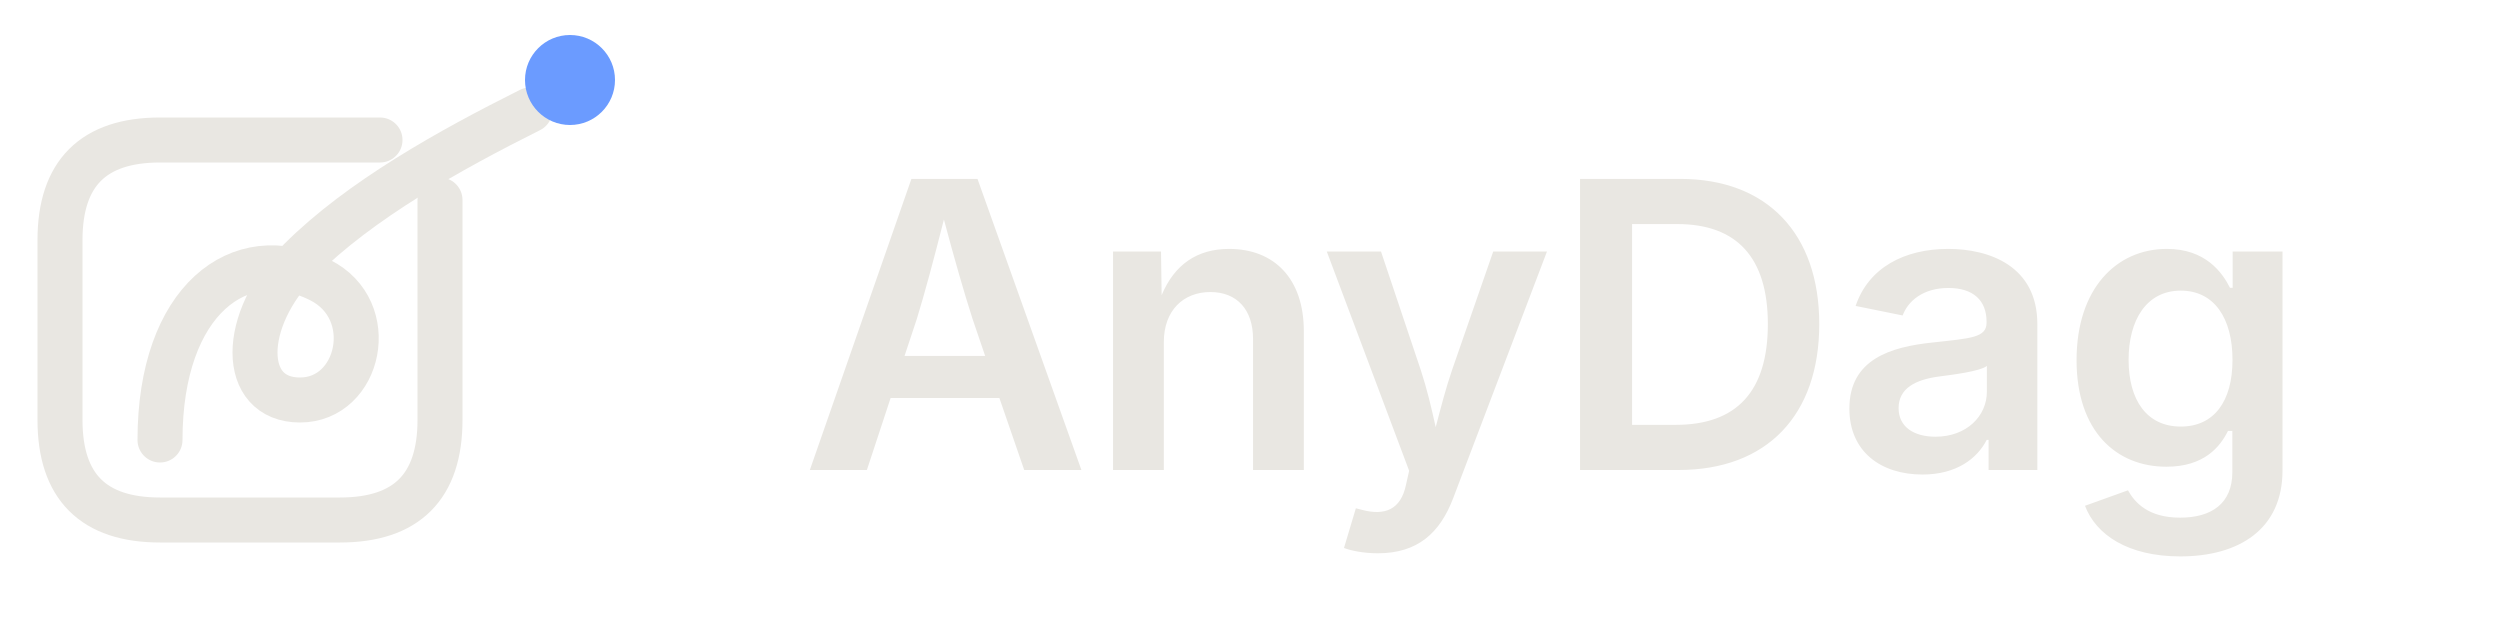
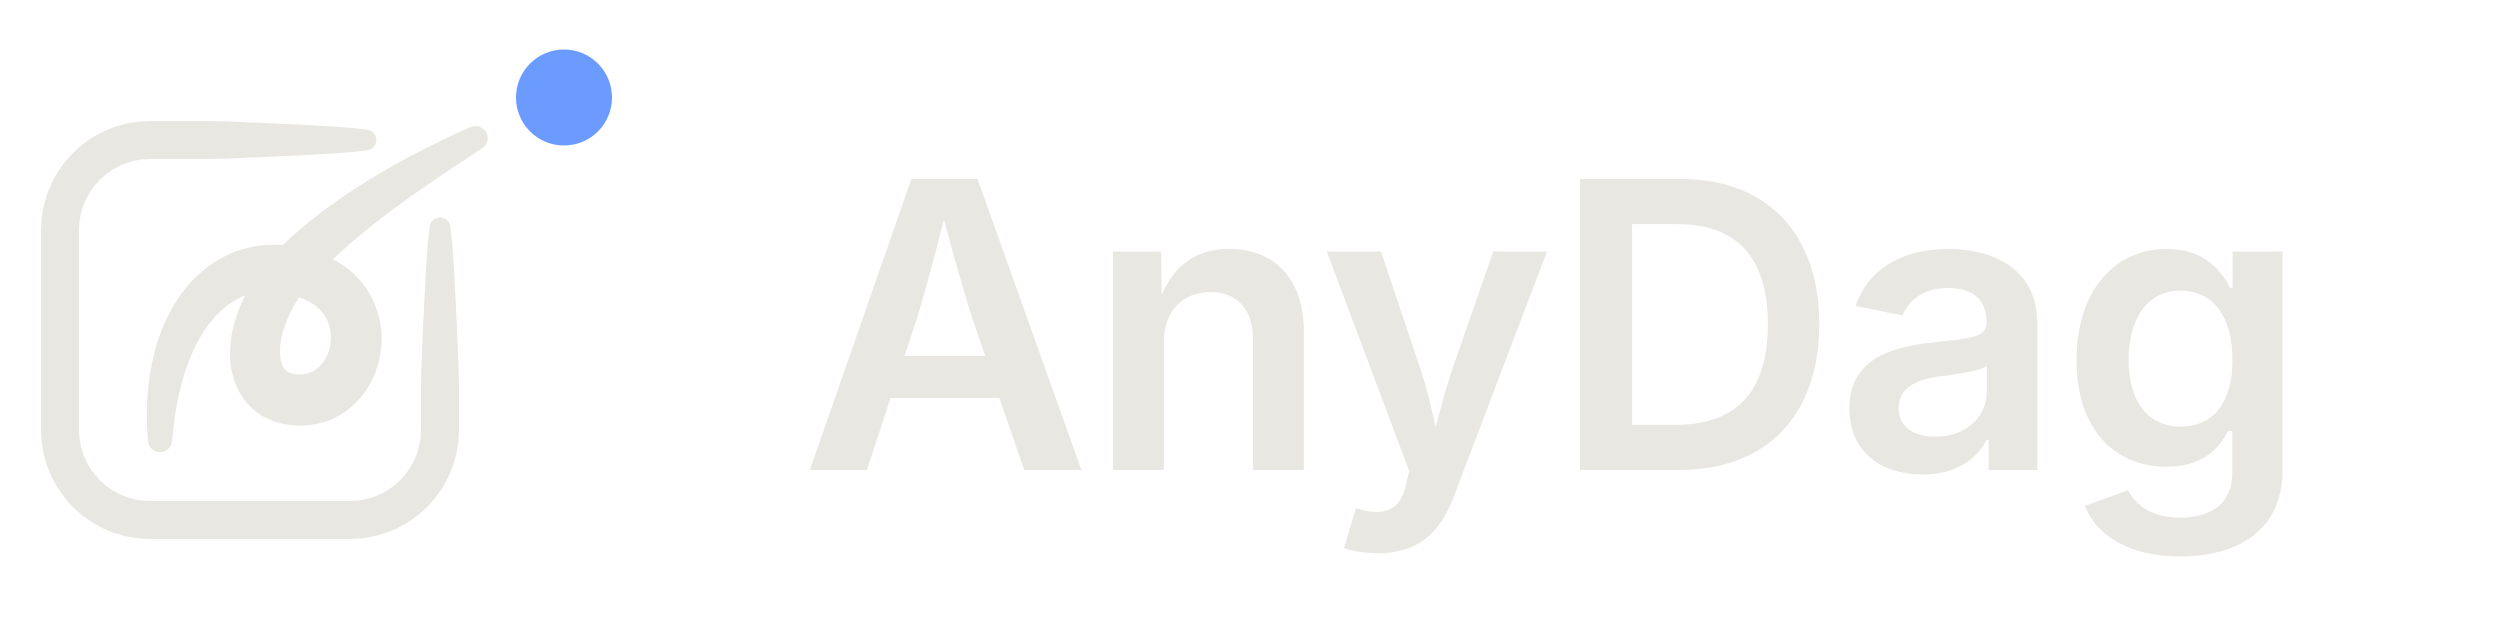
<svg xmlns="http://www.w3.org/2000/svg" viewBox="0 0 250 64" width="375" height="96" role="img" aria-label="AnyDag">
-   <g fill="none" stroke="#E9E7E2" stroke-width="4.5" stroke-linecap="round" stroke-linejoin="round">
-     <path d="M 38 14 L 16 14 Q 6 14 6 24 L 6 42 Q 6 52 16 52 L 34 52 Q 44 52 44 42 L 44 20" />
-     <path d="M 16 44 C 16 30 24 24 32 28 C 38 31 36 40 30 40 C 24 40 24 32 30 26 C 36 20 45 15 53 11" />
-   </g>
-   <circle cx="57" cy="8" r="4.5" fill="#6B9BFF" />
+   <path fill="#E9E7E2" d="M36.6 12.96L35.06 12.78 33.51 12.67 31.97 12.58 30.43 12.49 28.89 12.42 27.34 12.34 25.8 12.27 24.26 12.21 22.71 12.14 21.17 12.1 19.63 12.1 18.09 12.1 16.54 12.1 14.96 12.1 13.78 12.17 12.57 12.37 11.4 12.71 10.27 13.18 9.2 13.77 8.2 14.48 7.29 15.29 6.48 16.2 5.77 17.2 5.18 18.27 4.71 19.4 4.37 20.57 4.17 21.78 4.1 22.96 4.1 24.43 4.1 25.86 4.1 27.29 4.1 28.71 4.1 30.14 4.1 31.57 4.1 33 4.1 34.43 4.1 35.86 4.1 37.29 4.1 38.71 4.1 40.14 4.1 41.57 4.1 43.04 4.17 44.22 4.37 45.43 4.71 46.6 5.18 47.73 5.77 48.8 6.48 49.8 7.29 50.71 8.2 51.52 9.2 52.23 10.27 52.82 11.4 53.29 12.57 53.63 13.78 53.83 14.96 53.9 16.43 53.9 17.86 53.9 19.29 53.9 20.71 53.9 22.14 53.9 23.57 53.9 25 53.9 26.43 53.9 27.86 53.9 29.29 53.9 30.71 53.9 32.14 53.9 33.57 53.9 35.04 53.9 36.22 53.83 37.43 53.63 38.6 53.29 39.73 52.82 40.8 52.23 41.8 51.52 42.71 50.71 43.52 49.8 44.23 48.8 44.82 47.73 45.29 46.6 45.63 45.43 45.83 44.22 45.9 43.04 45.9 41.56 45.9 40.11 45.9 38.67 45.88 37.23 45.82 35.79 45.76 34.34 45.7 32.9 45.63 31.46 45.56 30.01 45.49 28.57 45.4 27.13 45.32 25.69 45.21 24.24 45.05 22.8A1.04 1.04 0 0 0 42.95 22.8L42.79 24.24 42.68 25.69 42.6 27.13 42.51 28.57 42.44 30.01 42.37 31.46 42.3 32.9 42.24 34.34 42.18 35.79 42.12 37.23 42.1 38.67 42.1 40.11 42.1 41.56 42.1 42.96 42.06 43.79 41.92 44.58 41.7 45.34 41.4 46.08 41.01 46.78 40.55 47.43 40.02 48.02 39.43 48.55 38.78 49.01 38.08 49.4 37.34 49.7 36.58 49.92 35.79 50.06 34.96 50.1 33.57 50.1 32.14 50.1 30.71 50.1 29.29 50.1 27.86 50.1 26.43 50.1 25 50.1 23.57 50.1 22.14 50.1 20.71 50.1 19.29 50.1 17.86 50.1 16.43 50.1 15.04 50.1 14.21 50.06 13.42 49.92 12.66 49.7 11.92 49.4 11.22 49.01 10.57 48.55 9.98 48.02 9.45 47.43 8.99 46.78 8.6 46.08 8.3 45.34 8.08 44.58 7.94 43.79 7.9 42.96 7.9 41.57 7.9 40.14 7.9 38.71 7.9 37.29 7.9 35.86 7.9 34.43 7.9 33 7.9 31.57 7.9 30.14 7.9 28.71 7.9 27.29 7.9 25.86 7.9 24.43 7.9 23.04 7.94 22.21 8.08 21.42 8.3 20.66 8.6 19.92 8.99 19.22 9.45 18.57 9.98 17.98 10.57 17.45 11.22 16.99 11.92 16.6 12.66 16.3 13.42 16.08 14.21 15.94 15.04 15.9 16.54 15.9 18.09 15.9 19.63 15.9 21.17 15.9 22.71 15.86 24.26 15.79 25.8 15.73 27.34 15.66 28.89 15.58 30.43 15.51 31.97 15.42 33.51 15.33 35.06 15.22 36.6 15.04A1.04 1.04 0 0 0 36.6 12.96Z" />
+   <path fill="#E9E7E2" d="M17.21 44.02L17.33 42.89 17.46 41.83 17.62 40.82 17.81 39.84 18.02 38.91 18.25 38.03 18.5 37.18 18.78 36.39 19.08 35.63 19.39 34.92 19.72 34.26 20.07 33.64 20.43 33.06 20.81 32.52 21.2 32.03 21.6 31.58 22.01 31.17 22.42 30.8 22.84 30.47 23.27 30.18 23.7 29.92 24.14 29.7 24.58 29.52 25.02 29.37 25.47 29.25 25.93 29.17 26.39 29.12 26.86 29.1 27.34 29.11 27.82 29.15 28.31 29.23 28.82 29.35 29.33 29.5 29.85 29.68 30.38 29.91 30.91 30.17 31.23 30.36 31.51 30.56 31.77 30.76 31.99 30.97 32.19 31.19 32.37 31.42 32.52 31.66 32.66 31.91 32.78 32.16 32.87 32.42 32.95 32.69 33.02 32.96 33.06 33.24 33.08 33.52 33.09 33.8 33.08 34.09 33.05 34.37 33 34.65 32.94 34.92 32.86 35.19 32.76 35.44 32.65 35.69 32.52 35.92 32.39 36.14 32.24 36.34 32.09 36.52 31.92 36.69 31.75 36.84 31.57 36.97 31.38 37.09 31.19 37.19 30.98 37.27 30.76 37.34 30.53 37.39 30.28 37.43 29.99 37.44 29.71 37.43 29.46 37.4 29.25 37.36 29.07 37.31 28.93 37.25 28.81 37.19 28.7 37.13 28.61 37.05 28.52 36.97 28.44 36.87 28.36 36.76 28.28 36.62 28.21 36.46 28.15 36.27 28.09 36.06 28.04 35.81 28.01 35.54 28 35.25 28 34.93 28.02 34.59 28.07 34.23 28.13 33.85 28.22 33.46 28.33 33.05 28.47 32.62 28.63 32.19 28.81 31.75 29.02 31.3 29.26 30.84 29.52 30.38 29.8 29.92 30.11 29.46 30.45 28.99 30.81 28.53 31.2 28.07 31.62 27.6 32.07 27.13 32.55 26.65 33.04 26.17 33.55 25.69 34.06 25.21 34.59 24.74 35.13 24.26 35.68 23.79 36.24 23.33 36.81 22.86 37.39 22.4 37.98 21.94 38.58 21.48 39.19 21.02 39.8 20.57 40.42 20.12 41.04 19.67 41.67 19.23 42.31 18.78 42.95 18.34 43.59 17.9 44.23 17.47 44.88 17.03 45.53 16.6 46.18 16.17 46.84 15.74 47.49 15.31 48.14 14.88A1.21 1.21 0 0 0 46.98 12.75L46.26 13.06 45.54 13.39 44.82 13.73 44.1 14.07 43.38 14.42 42.66 14.77 41.95 15.14 41.24 15.51 40.53 15.89 39.83 16.27 39.13 16.67 38.44 17.07 37.75 17.47 37.07 17.88 36.39 18.3 35.72 18.73 35.06 19.16 34.4 19.6 33.76 20.05 33.12 20.5 32.49 20.96 31.87 21.43 31.26 21.91 30.66 22.39 30.08 22.88 29.5 23.37 28.94 23.88 28.38 24.4 27.83 24.94 27.3 25.5 26.8 26.08 26.33 26.66 25.89 27.26 25.48 27.86 25.1 28.46 24.75 29.07 24.44 29.69 24.15 30.31 23.89 30.93 23.67 31.55 23.47 32.17 23.31 32.79 23.18 33.41 23.09 34.02 23.03 34.64 23 35.25 23.01 35.86 23.07 36.46 23.16 37.06 23.3 37.65 23.48 38.22 23.72 38.79 24 39.33 24.34 39.85 24.73 40.34 25.17 40.8 25.66 41.21 26.19 41.57 26.77 41.87 27.37 42.12 28 42.32 28.65 42.45 29.32 42.53 30.01 42.56 30.7 42.53 31.4 42.45 32.07 42.3 32.71 42.1 33.33 41.85 33.91 41.55 34.46 41.21 34.98 40.82 35.45 40.41 35.89 39.96 36.29 39.48 36.65 38.98 36.97 38.45 37.25 37.91 37.5 37.35 37.7 36.78 37.87 36.2 38 35.6 38.09 35 38.14 34.39 38.16 33.78 38.13 33.16 38.06 32.54 37.95 31.93 37.79 31.32 37.59 30.72 37.35 30.12 37.06 29.54 36.72 28.98 36.34 28.44 35.9 27.92 35.43 27.43 34.91 26.97 34.34 26.55 33.73 26.17 33.09 25.83 32.29 25.47 31.49 25.17 30.68 24.92 29.87 24.72 29.06 24.58 28.25 24.5 27.45 24.47 26.65 24.49 25.86 24.57 25.08 24.71 24.32 24.9 23.57 25.15 22.84 25.45 22.14 25.8 21.46 26.2 20.8 26.66 20.18 27.16 19.58 27.7 19.01 28.29 18.48 28.92 17.98 29.59 17.51 30.31 17.07 31.06 16.67 31.85 16.3 32.67 15.97 33.53 15.67 34.43 15.42 35.36 15.19 36.33 15.01 37.33 14.87 38.36 14.76 39.42 14.7 40.52 14.68 41.65 14.71 42.81 14.79 43.98A1.21 1.21 0 0 0 17.21 44.02Z" />
+   <circle cx="56.4" cy="9.75" r="4.8" fill="#6B9BFF" />
  <text x="80" y="47" fill="#E9E7E2" font-family="Inter, 'Segoe UI', Helvetica, Arial, sans-serif" font-size="40" font-weight="600" letter-spacing="-0.5">AnyDag</text>
</svg>
